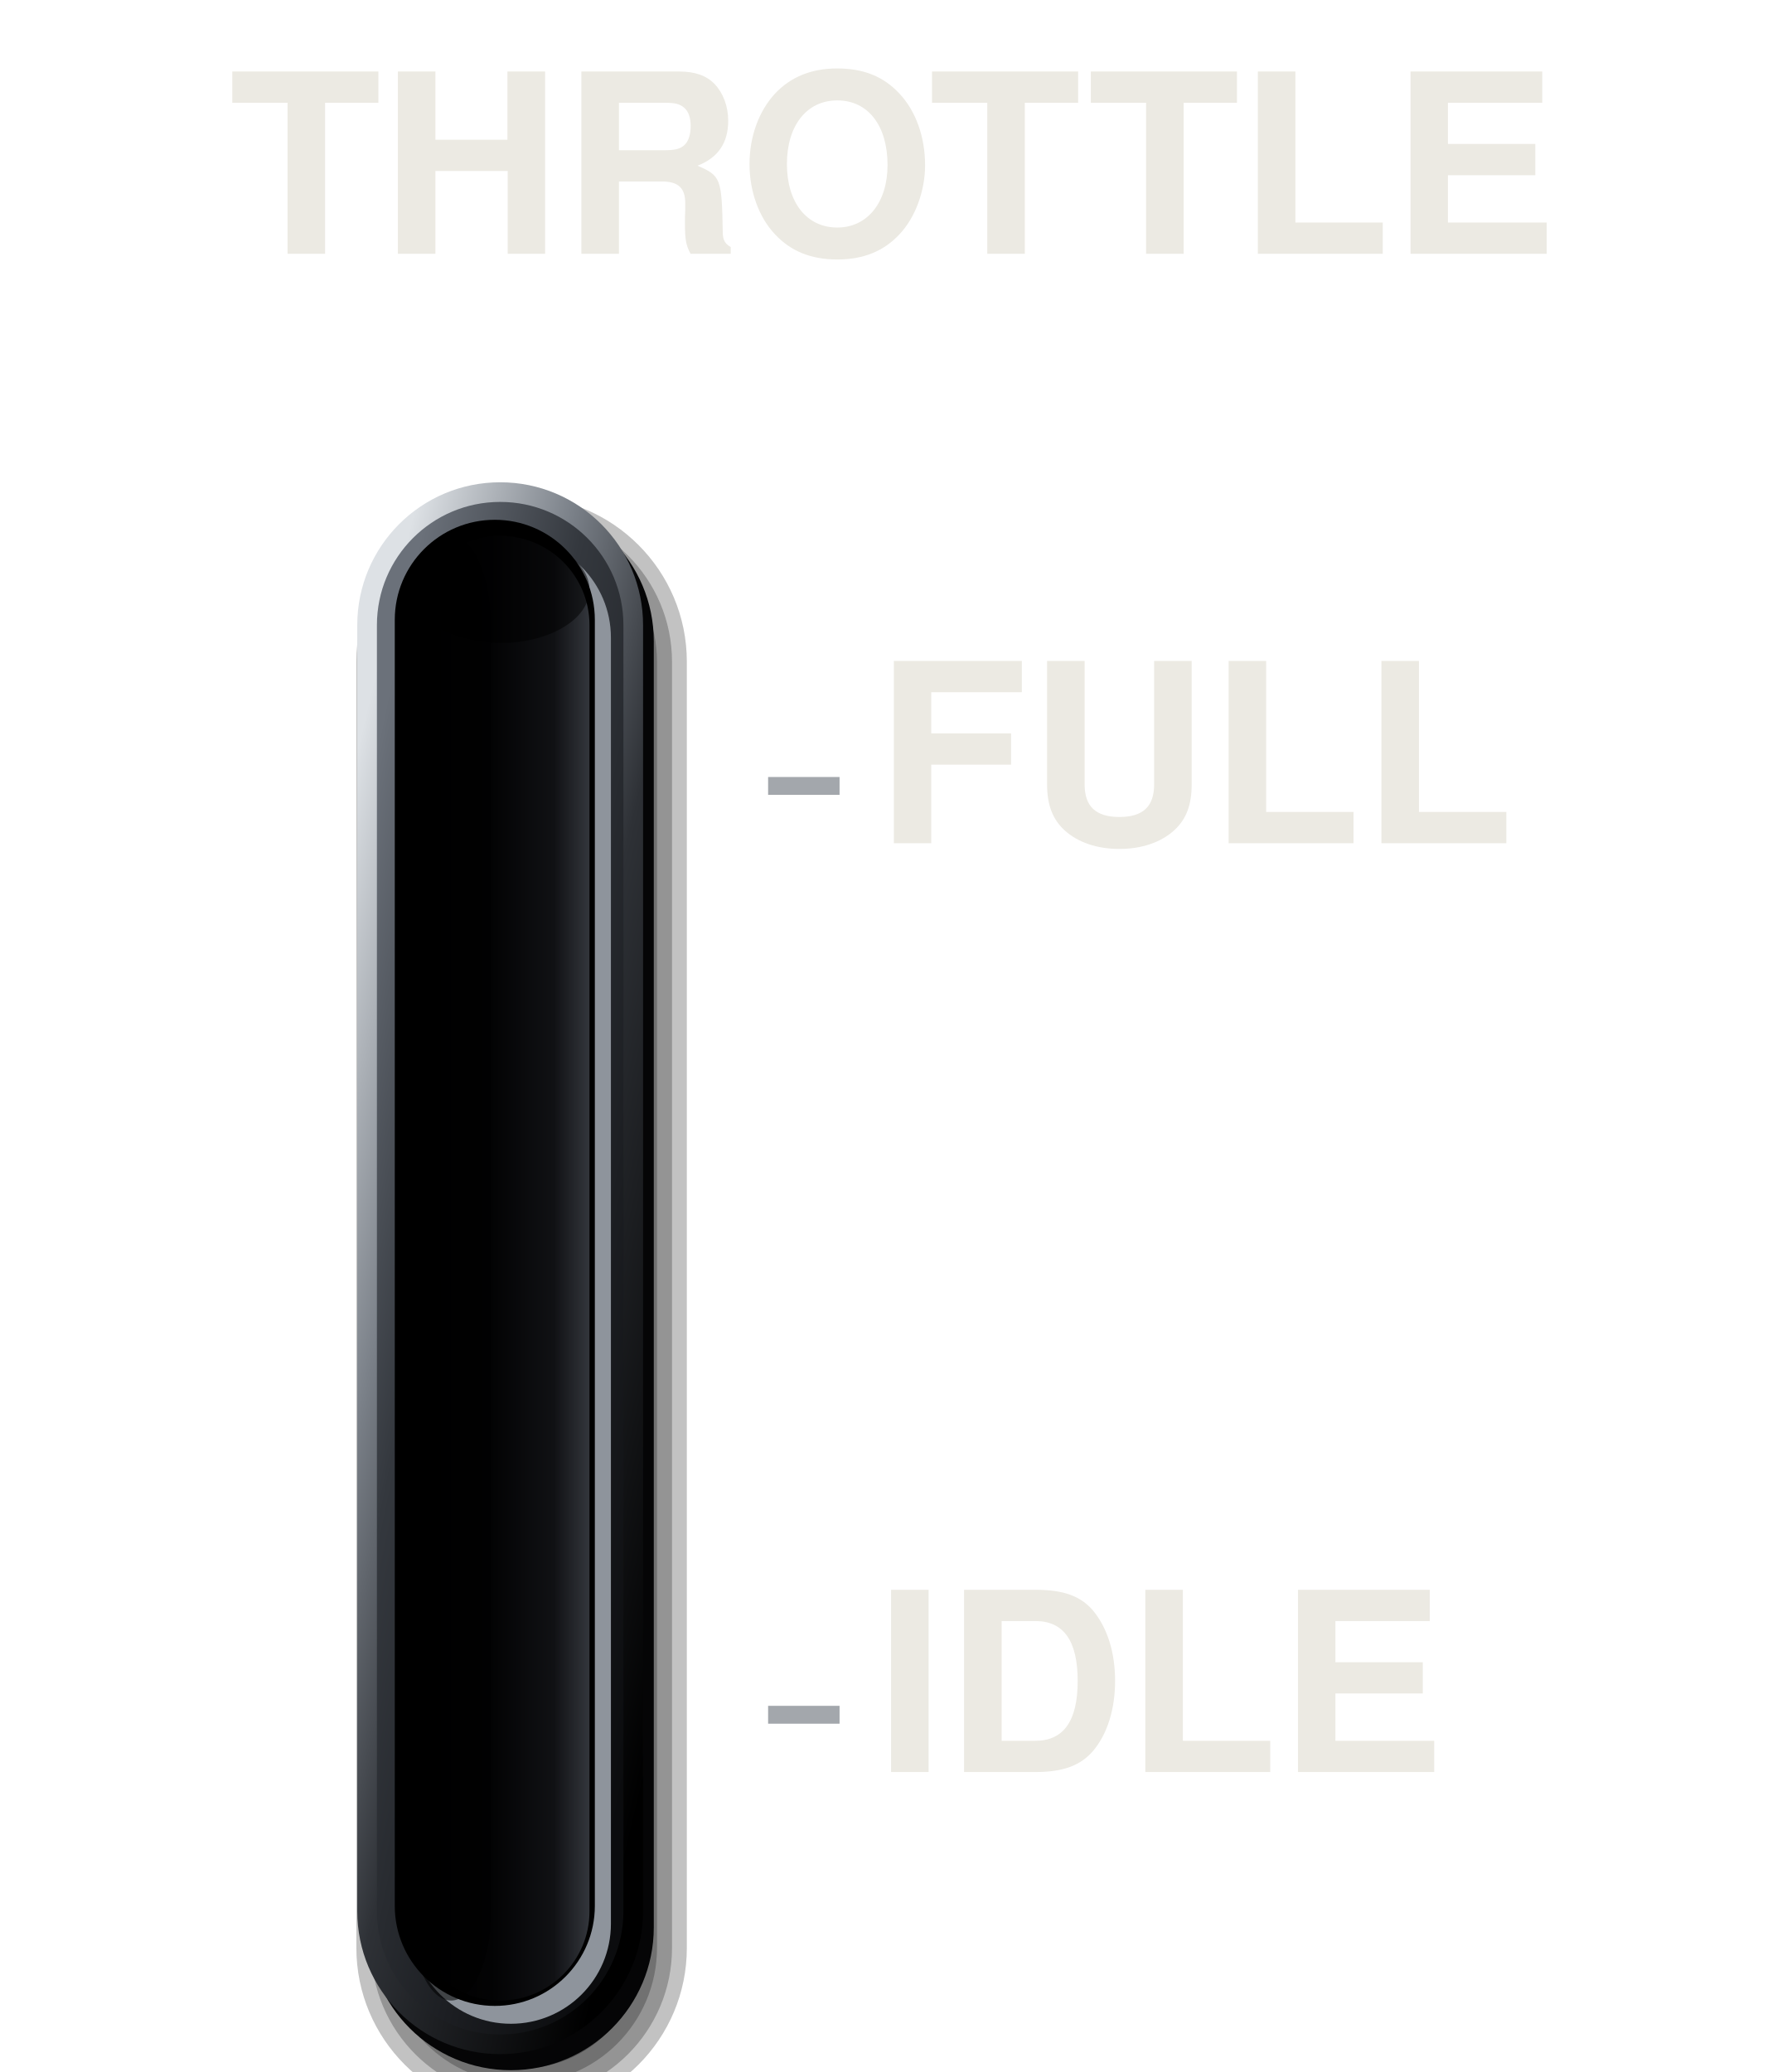
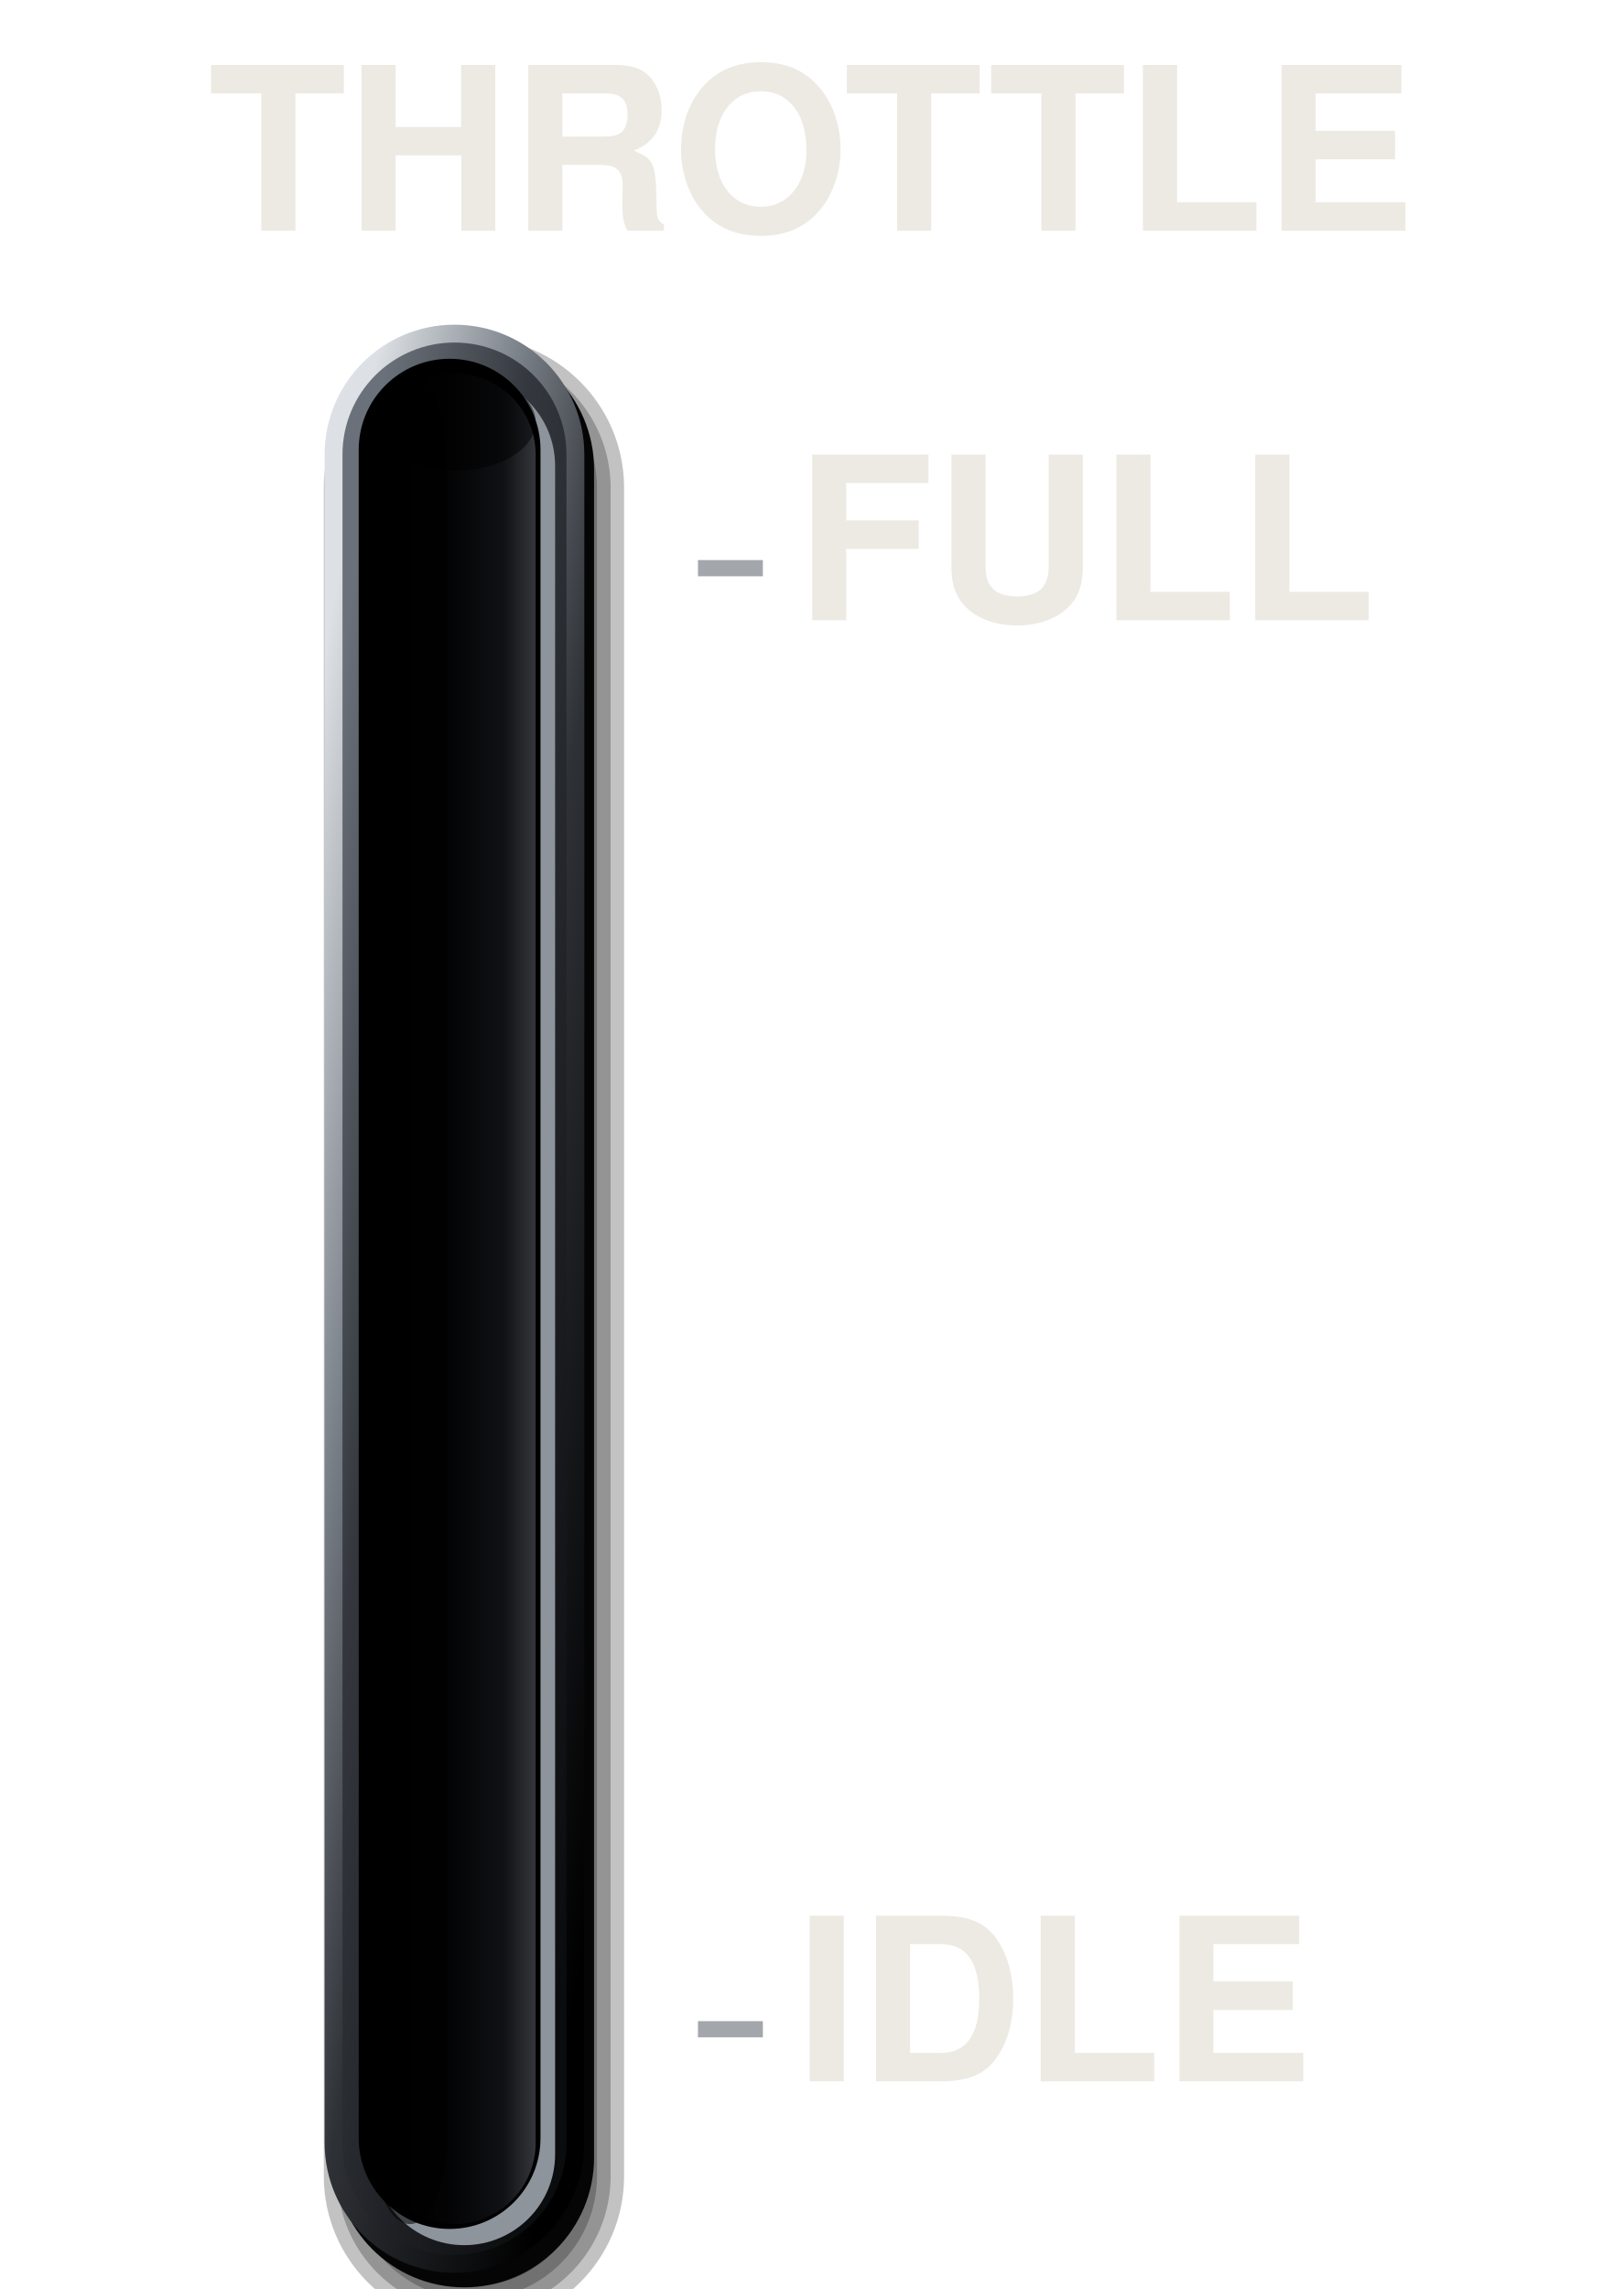
- <svg xmlns="http://www.w3.org/2000/svg" viewBox="0 0 200 232" width="200" height="232">
+ <svg xmlns="http://www.w3.org/2000/svg" viewBox="0 0 200 282" width="200" height="282">
  <defs>
    <linearGradient id="a" x1="0.15" y1="0.05" x2="0.85" y2="0.95">
      <stop offset="0" stop-color="#DDE1E5" />
      <stop offset="0.3" stop-color="#7A8088" />
      <stop offset="0.55" stop-color="#2E3136" />
      <stop offset="1" stop-color="#000" />
    </linearGradient>
    <linearGradient id="b" x1="0.15" y1="0.05" x2="0.85" y2="0.95">
      <stop offset="0" stop-color="#6B717A" />
      <stop offset="0.35" stop-color="#34383E" />
      <stop offset="0.72" stop-color="#1C1E22" />
      <stop offset="1" stop-color="#0B0C0E" />
    </linearGradient>
    <linearGradient id="c" x1="0" y1="0" x2="1" y2="0">
      <stop offset="0" stop-color="#000" />
      <stop offset="0.45" stop-color="#030304" />
      <stop offset="0.8" stop-color="#101114" />
      <stop offset="1" stop-color="#33363C" />
    </linearGradient>
  </defs>
-   <rect x="39.9" y="55.6" width="37" height="181" rx="18.5" fill="#000" fill-opacity="0.24" />
-   <rect x="41.57" y="57.27" width="33.67" height="177.67" rx="16.83" fill="#000" fill-opacity="0.24" />
-   <rect x="43.23" y="58.93" width="30.33" height="174.33" rx="15.17" fill="#000" fill-opacity="0.24" />
-   <rect x="44.9" y="60.6" width="27" height="171" rx="13.5" fill="#000" fill-opacity="0.24" />
-   <rect x="41.2" y="55.8" width="32" height="176" rx="16" fill="#050506" />
-   <rect x="40" y="54" width="32" height="176" rx="16" fill="url(#a)" />
-   <rect x="42.2" y="56.2" width="27.6" height="171.6" rx="13.8" fill="url(#b)" />
-   <rect x="46" y="60.2" width="22.4" height="166.4" rx="11.2" fill="#8E949C" />
-   <rect x="44.2" y="58.2" width="22.4" height="166.4" rx="11.2" fill="#000" />
-   <rect x="46" y="60" width="20" height="164" rx="10" fill="url(#c)" />
-   <rect x="46" y="60" width="9" height="164" rx="10" fill="#000" fill-opacity="0.55" />
-   <rect x="46" y="60" width="20" height="12" rx="10" fill="#000" fill-opacity="0.5" />
+   <rect x="39.9" y="41.6" width="37" height="245" rx="18.5" fill="#000" fill-opacity="0.24" />
+   <rect x="41.57" y="43.27" width="33.67" height="241.67" rx="16.83" fill="#000" fill-opacity="0.24" />
+   <rect x="43.23" y="44.93" width="30.33" height="238.33" rx="15.17" fill="#000" fill-opacity="0.24" />
+   <rect x="44.9" y="46.6" width="27" height="235" rx="13.5" fill="#000" fill-opacity="0.24" />
+   <rect x="41.2" y="41.8" width="32" height="240" rx="16" fill="#050506" />
+   <rect x="40" y="40" width="32" height="240" rx="16" fill="url(#a)" />
+   <rect x="42.2" y="42.2" width="27.6" height="235.6" rx="13.8" fill="url(#b)" />
+   <rect x="46" y="46.2" width="22.4" height="230.4" rx="11.2" fill="#8E949C" />
+   <rect x="44.2" y="44.2" width="22.4" height="230.4" rx="11.2" fill="#000" />
+   <rect x="46" y="46" width="20" height="228" rx="10" fill="url(#c)" />
+   <rect x="46" y="46" width="9" height="228" rx="10" fill="#000" fill-opacity="0.55" />
+   <rect x="46" y="46" width="20" height="12" rx="10" fill="#000" fill-opacity="0.5" />
  <text x="100" y="22" font-size="28" font-family="Helvetica, Arial, sans-serif" font-weight="bold" fill="#ECEAE3" text-anchor="middle" dominant-baseline="central">THROTTLE</text>
-   <line x1="86" y1="88" x2="94" y2="88" stroke="#A3A7AC" stroke-width="2" stroke-linecap="butt" />
-   <text x="98" y="88" font-size="28" font-family="Helvetica, Arial, sans-serif" font-weight="bold" fill="#ECEAE3" text-anchor="start" dominant-baseline="central">FULL</text>
-   <line x1="86" y1="192" x2="94" y2="192" stroke="#A3A7AC" stroke-width="2" stroke-linecap="butt" />
-   <text x="98" y="192" font-size="28" font-family="Helvetica, Arial, sans-serif" font-weight="bold" fill="#ECEAE3" text-anchor="start" dominant-baseline="central">IDLE</text>
+   <line x1="86" y1="70" x2="94" y2="70" stroke="#A3A7AC" stroke-width="2" stroke-linecap="butt" />
+   <text x="98" y="70" font-size="28" font-family="Helvetica, Arial, sans-serif" font-weight="bold" fill="#ECEAE3" text-anchor="start" dominant-baseline="central">FULL</text>
+   <line x1="86" y1="250" x2="94" y2="250" stroke="#A3A7AC" stroke-width="2" stroke-linecap="butt" />
+   <text x="98" y="250" font-size="28" font-family="Helvetica, Arial, sans-serif" font-weight="bold" fill="#ECEAE3" text-anchor="start" dominant-baseline="central">IDLE</text>
</svg>
